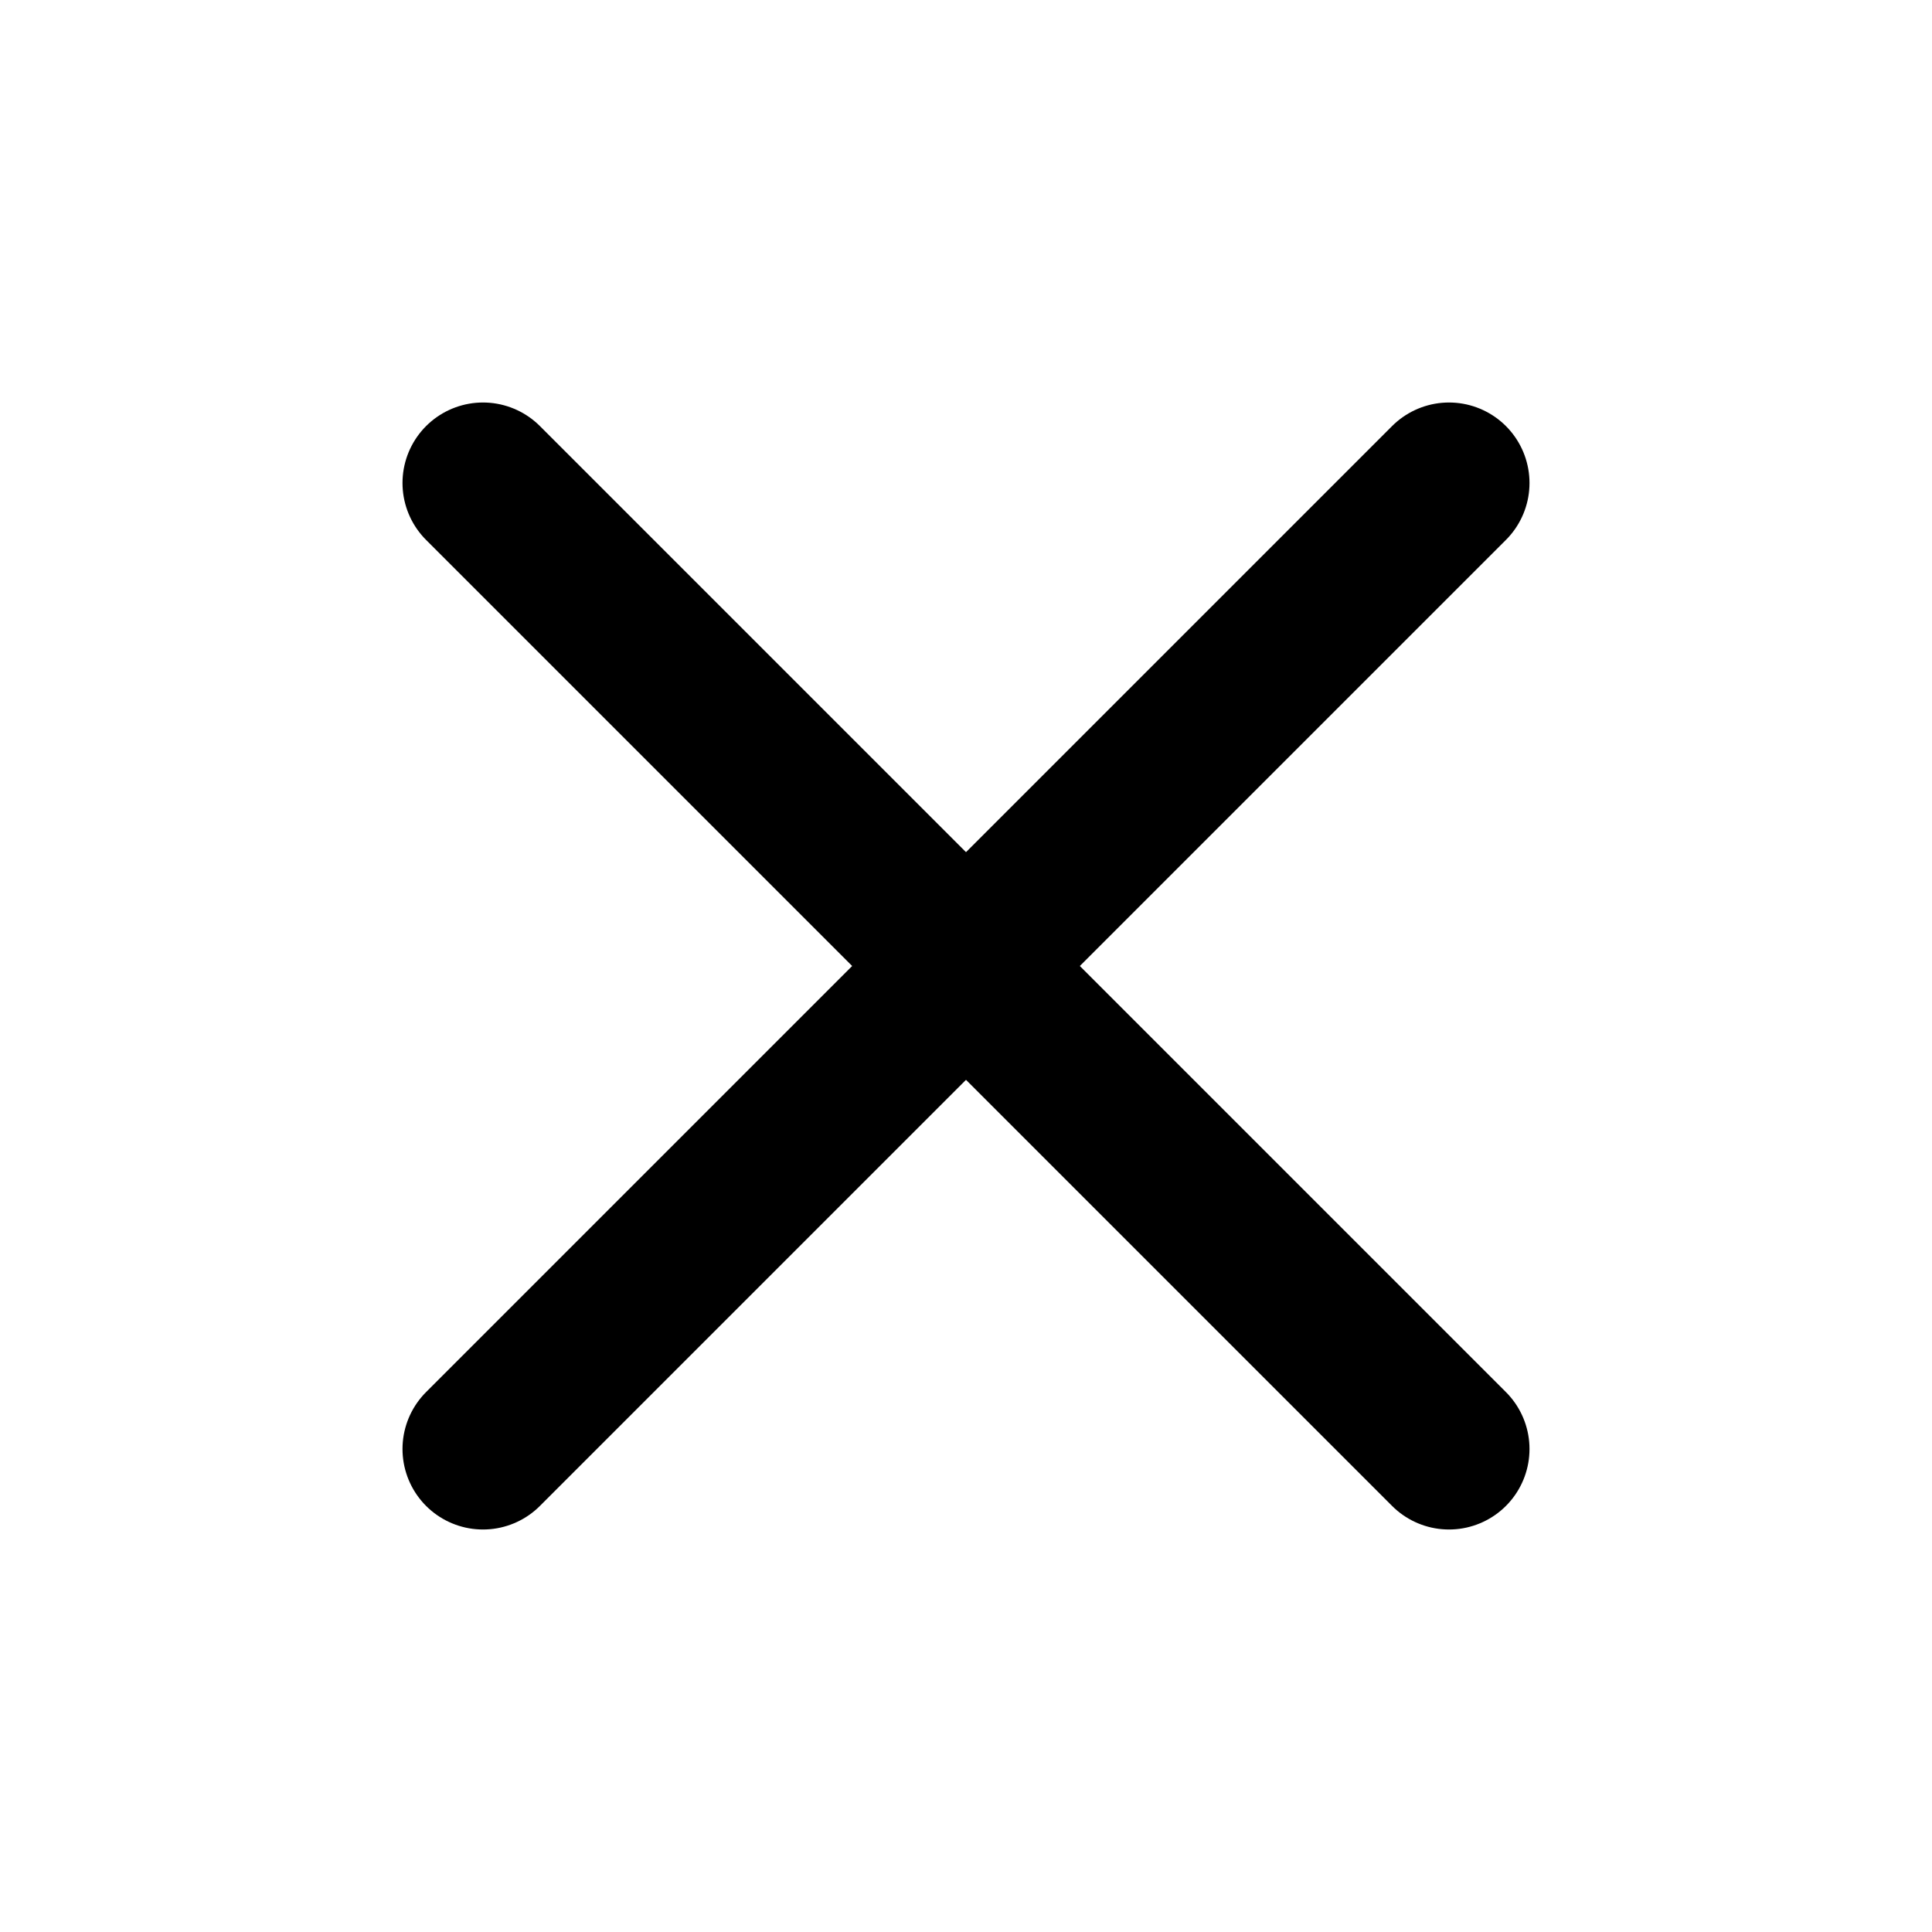
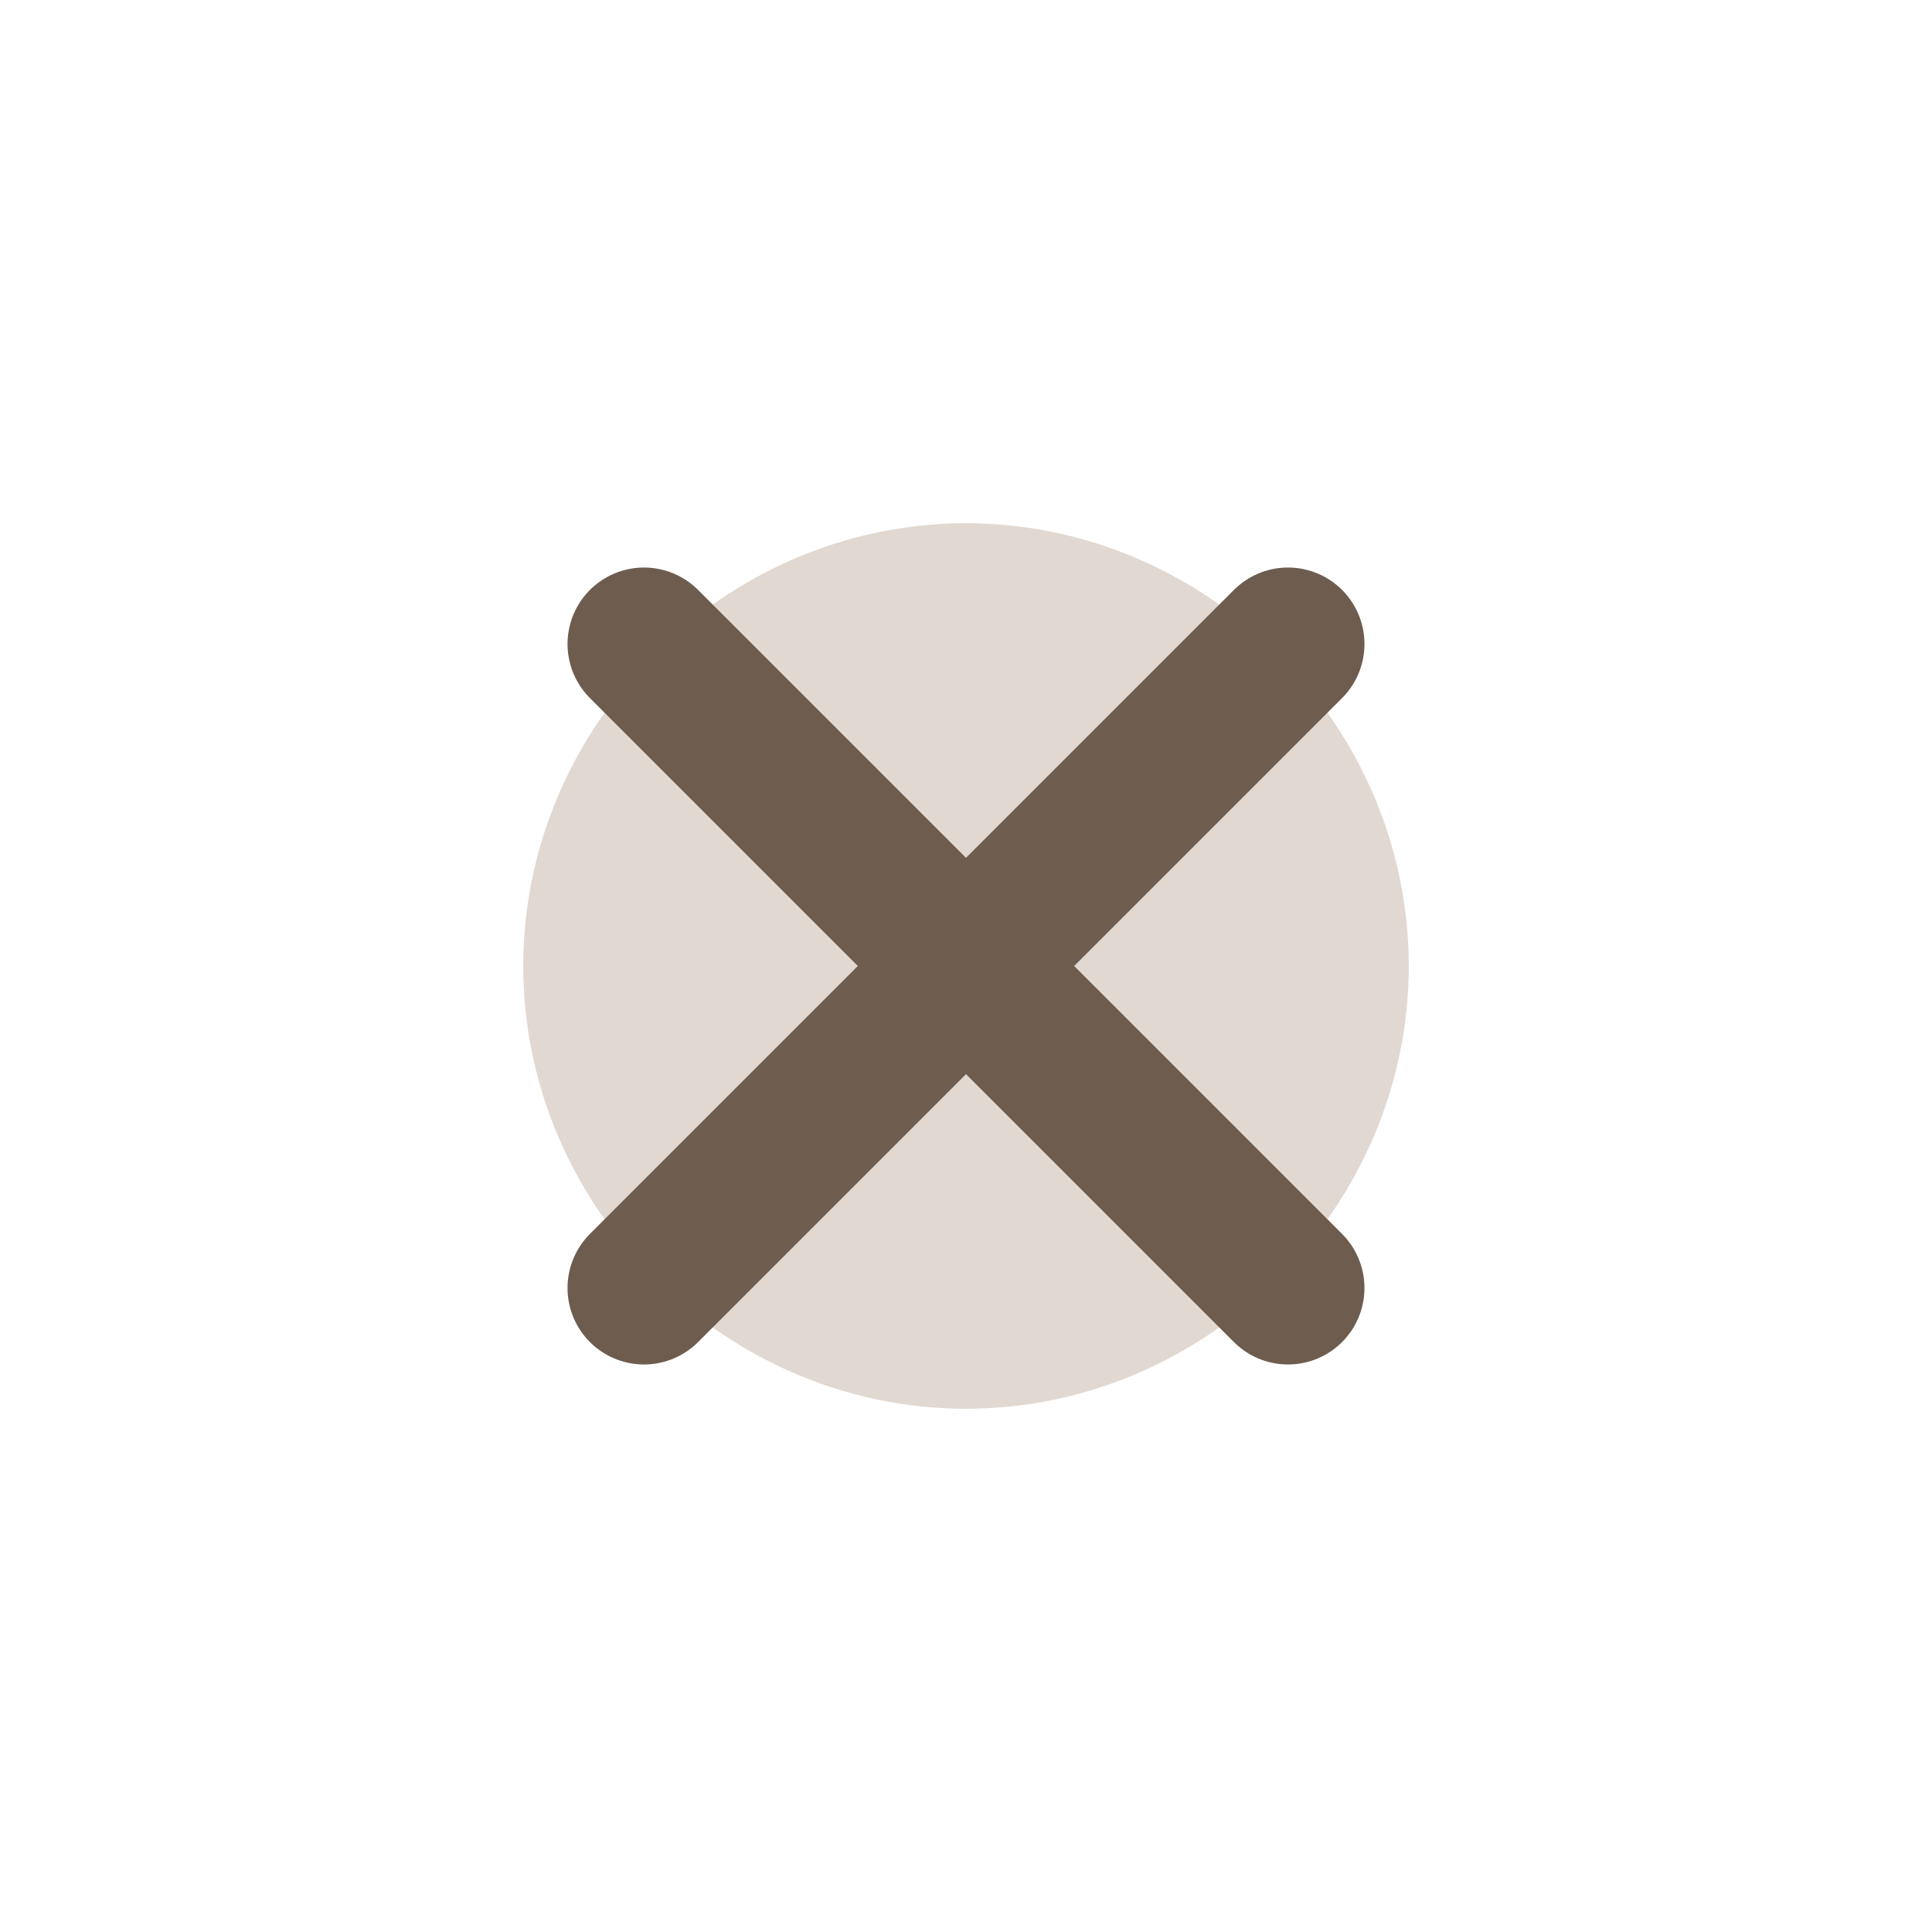
- <svg xmlns="http://www.w3.org/2000/svg" width="24" height="24" viewBox="0 0 24 24" fill="none">
-   <path d="M18 6L6 18" stroke="currentColor" stroke-width="2" stroke-linecap="round" stroke-linejoin="round" />
-   <path d="M6 6L18 18" stroke="currentColor" stroke-width="2" stroke-linecap="round" stroke-linejoin="round" />
+ <svg xmlns="http://www.w3.org/2000/svg" width="48" height="48" viewBox="0 0 24 24" fill="none">
+   <path d="M12 6.5C15 6.5 17.5 9 17.5 12C17.5 15 15 17.5 12 17.5C9 17.5 6.5 15 6.5 12C6.5 9 9 6.5 12 6.5Z" fill="#B5A393" fill-opacity="0.42" />
+   <path d="M8 8L16 16" stroke="#6E5D4F" stroke-width="1.9" stroke-linecap="round" stroke-linejoin="round" />
+   <path d="M16 8L8 16" stroke="#6E5D4F" stroke-width="1.9" stroke-linecap="round" stroke-linejoin="round" />
</svg>
